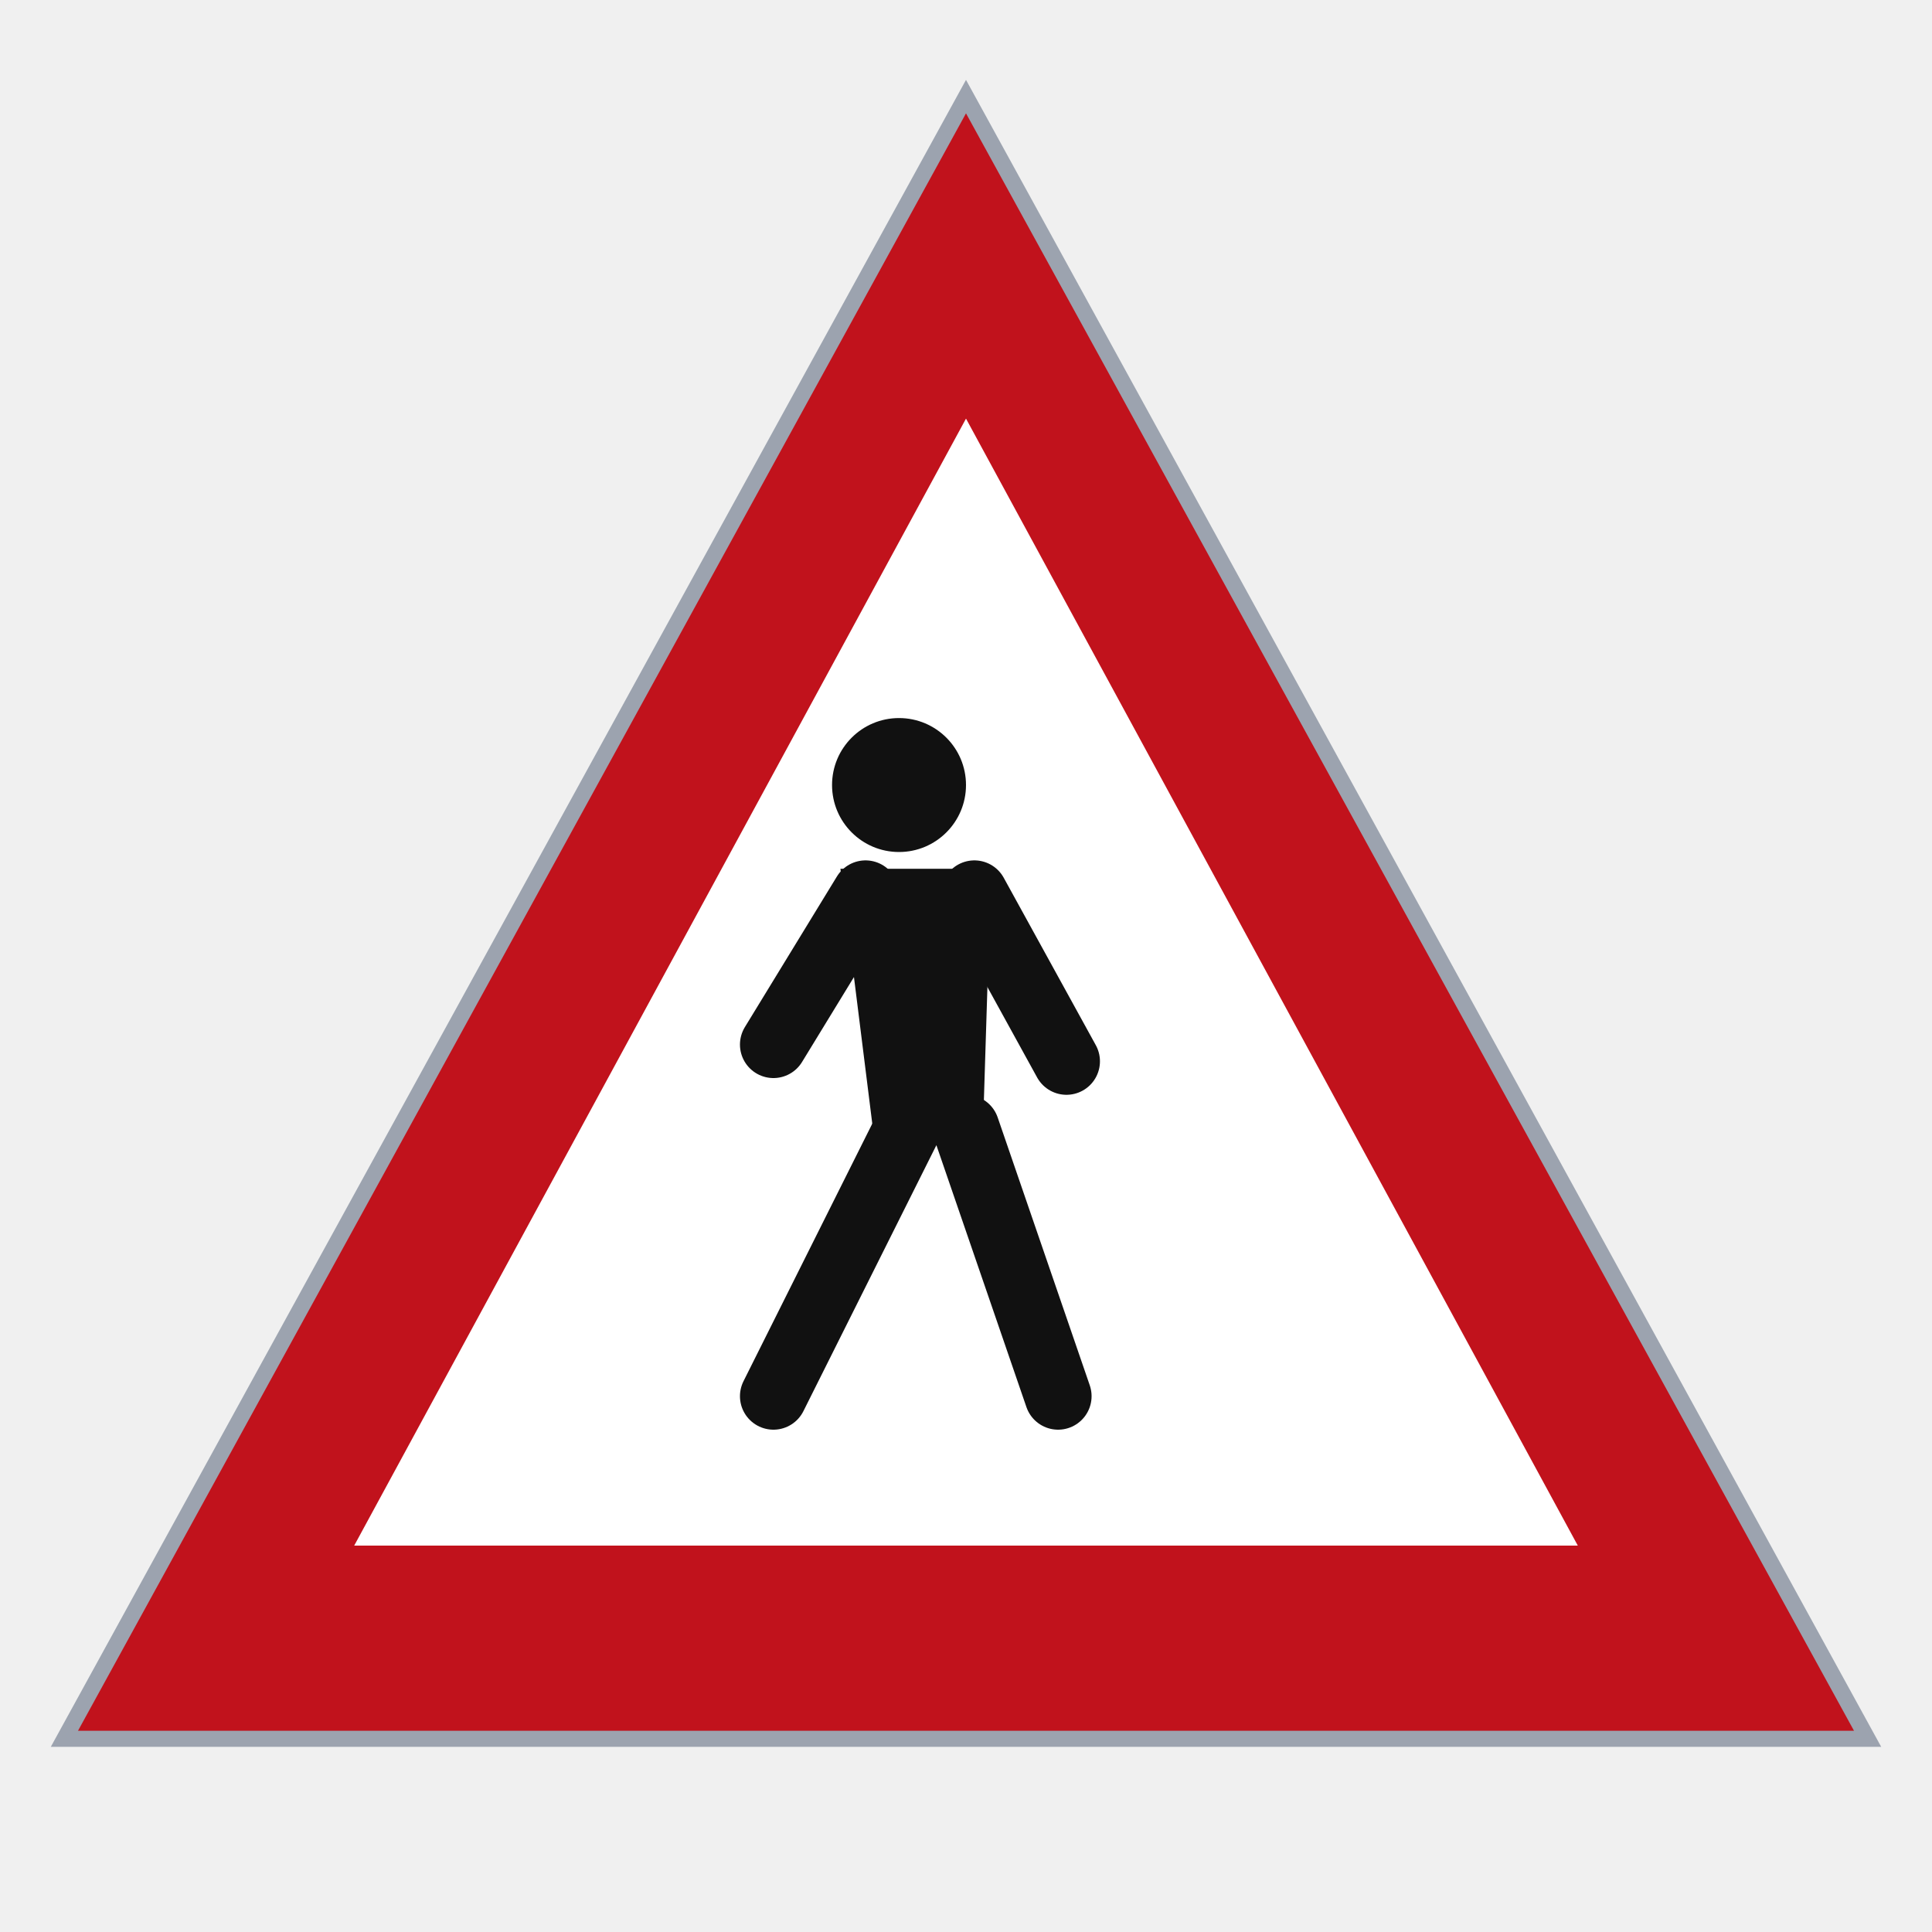
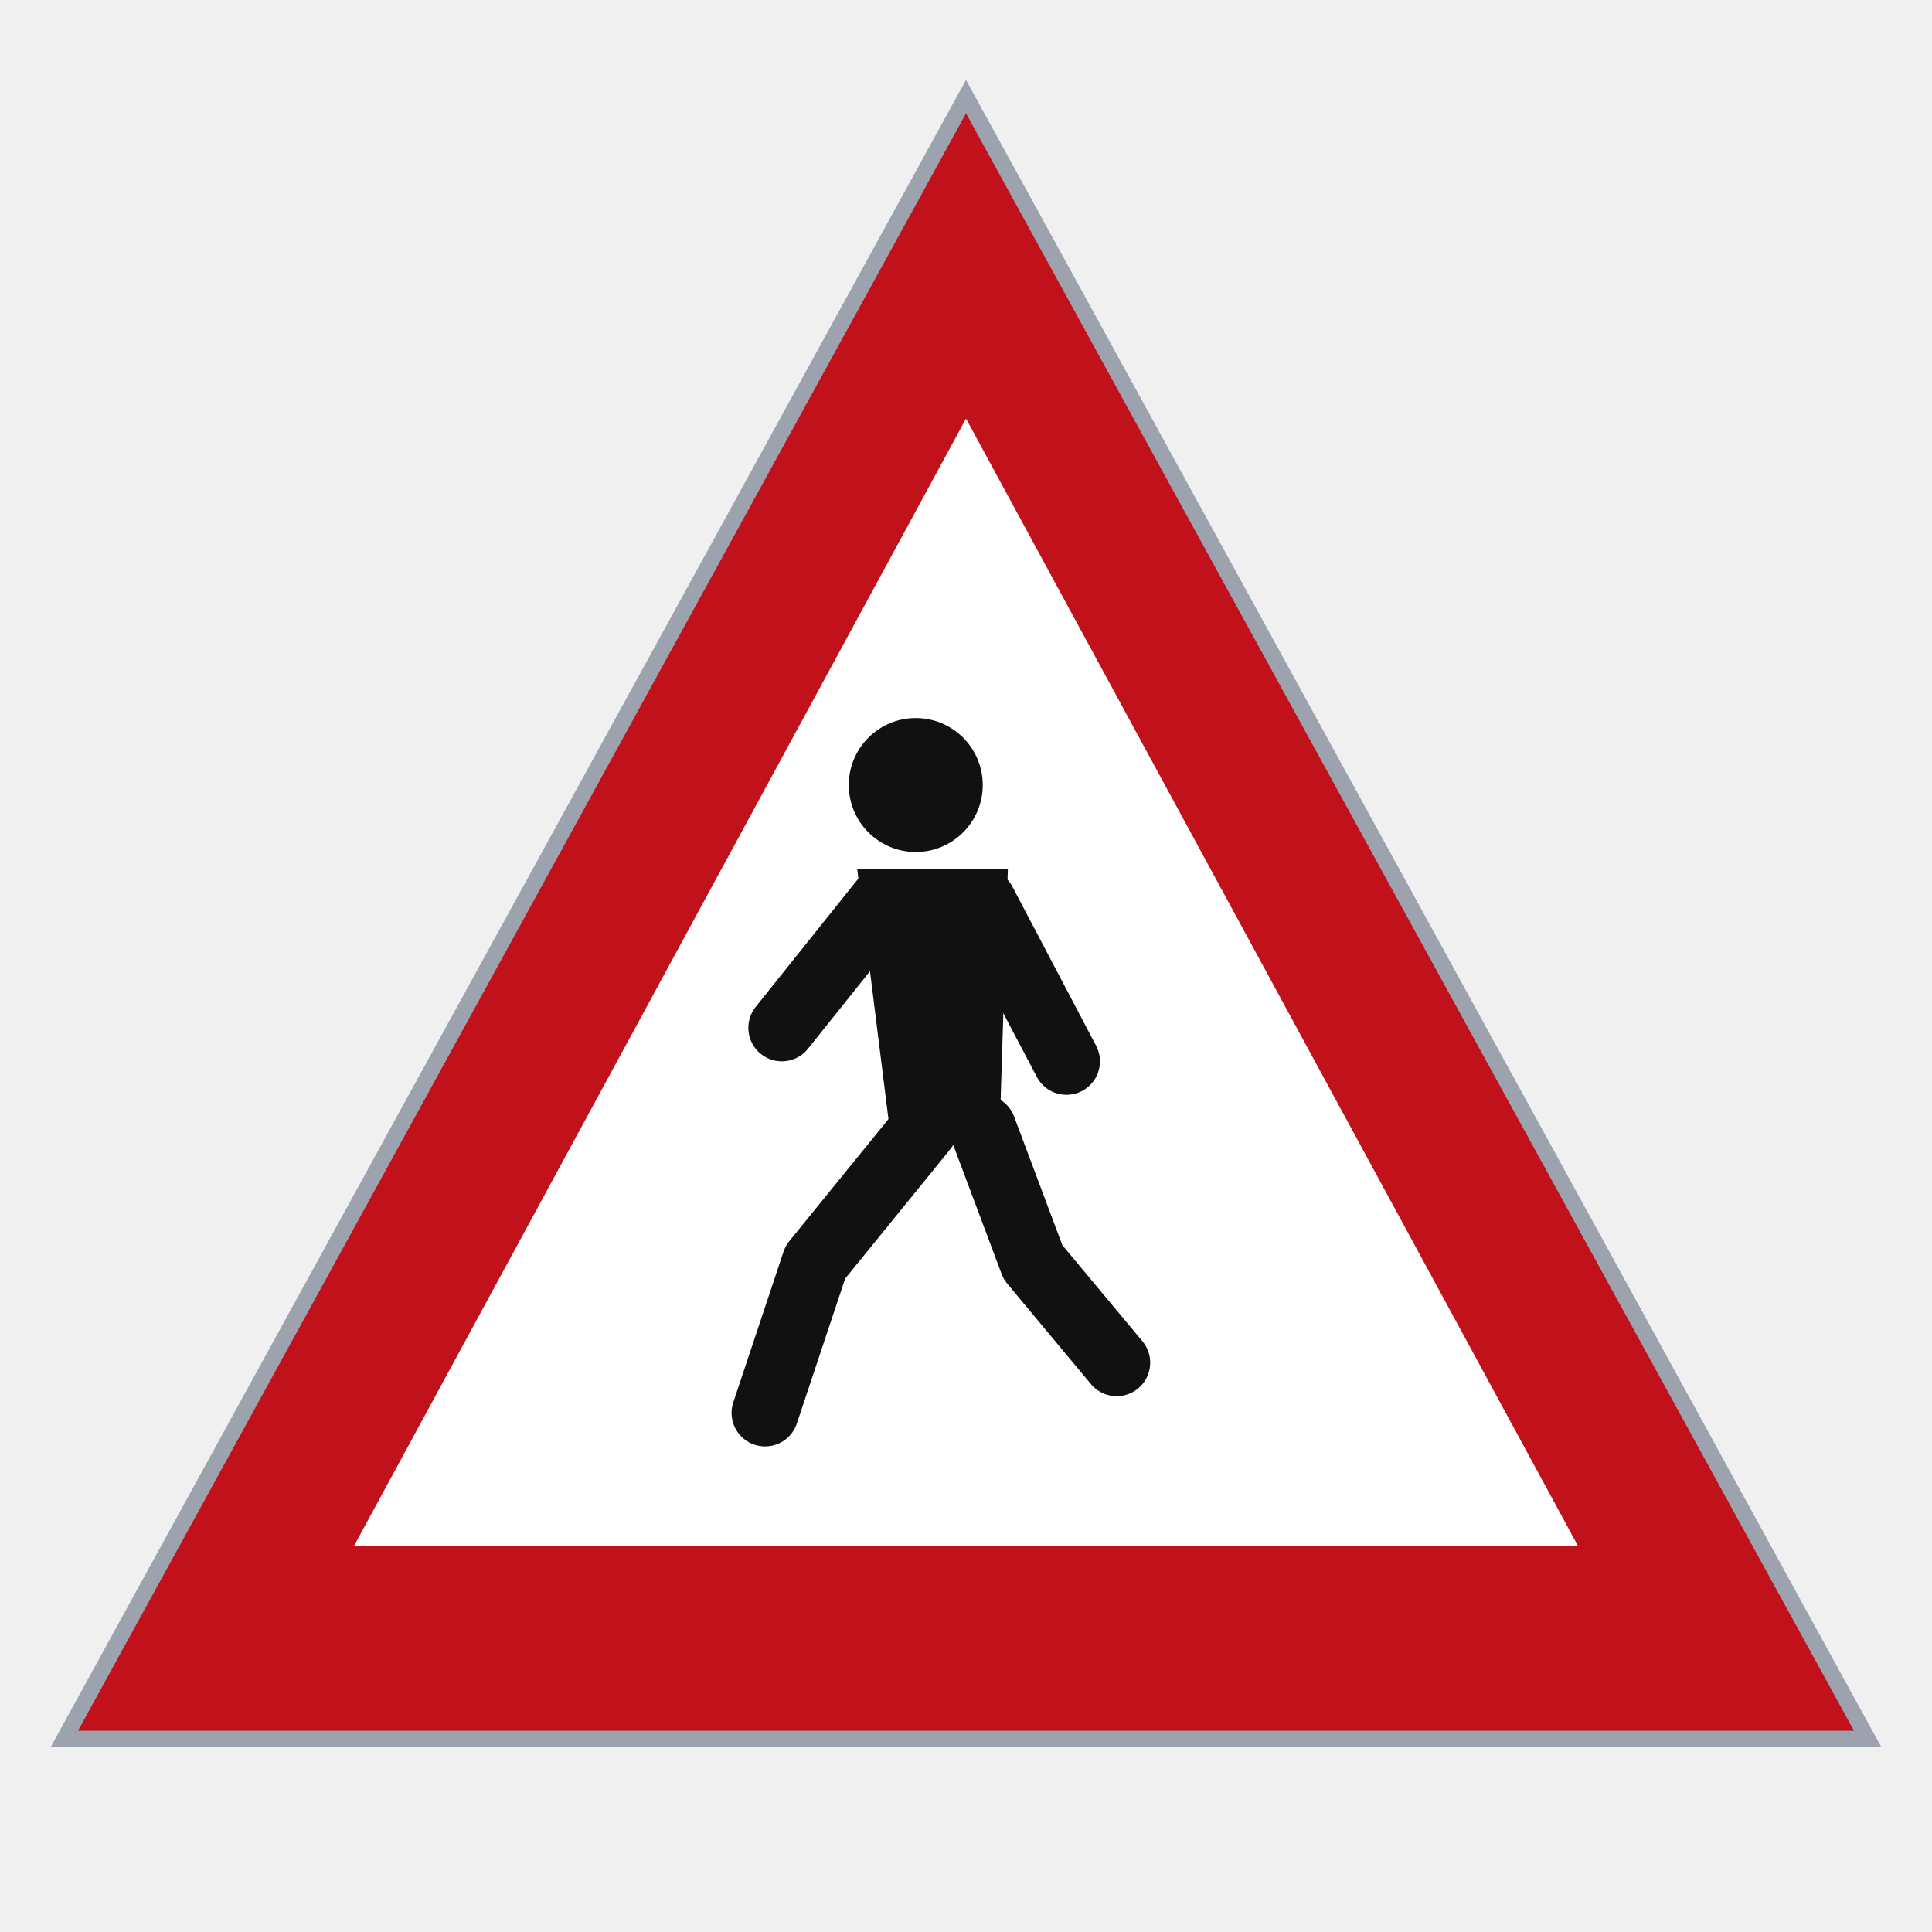
<svg xmlns="http://www.w3.org/2000/svg" viewBox="0 0 120 120" role="img" aria-label="Zeichen 133-10 Fußgänger (Aufstellung rechts)">
  <path d="M60 6 L116 108 H4 Z" fill="#C1121C" stroke="#9CA3AF" stroke-width="1" />
  <path d="M60 26 L98 96 H22 Z" fill="#FFFFFF" />
  <svg x="34" y="42" width="52" height="52" viewBox="0 0 100 100">
-     <circle cx="42" cy="13" r="8" fill="#111111" />
-     <path d="M35 23 H53 L52 55 H39 Z" fill="#111111" />
-     <path d="M51 26 L62 46 M38 26 L27 44 M43 54 L27 86 M50 54 L61 86" fill="none" stroke="#111111" stroke-width="8" stroke-linecap="round" stroke-linejoin="round" />
+     <circle cx="44" cy="13" r="8" fill="#111111" />
+     <path d="M37 23 H55 L54 55 H41 Z" fill="#111111" />
+     <path d="M52 27 L62 46 M40 27 L28 42 M45 54 L32 70 L26 88 M52 54 L58 70 L68 82" fill="none" stroke="#111111" stroke-width="8" stroke-linecap="round" stroke-linejoin="round" />
  </svg>
</svg>
